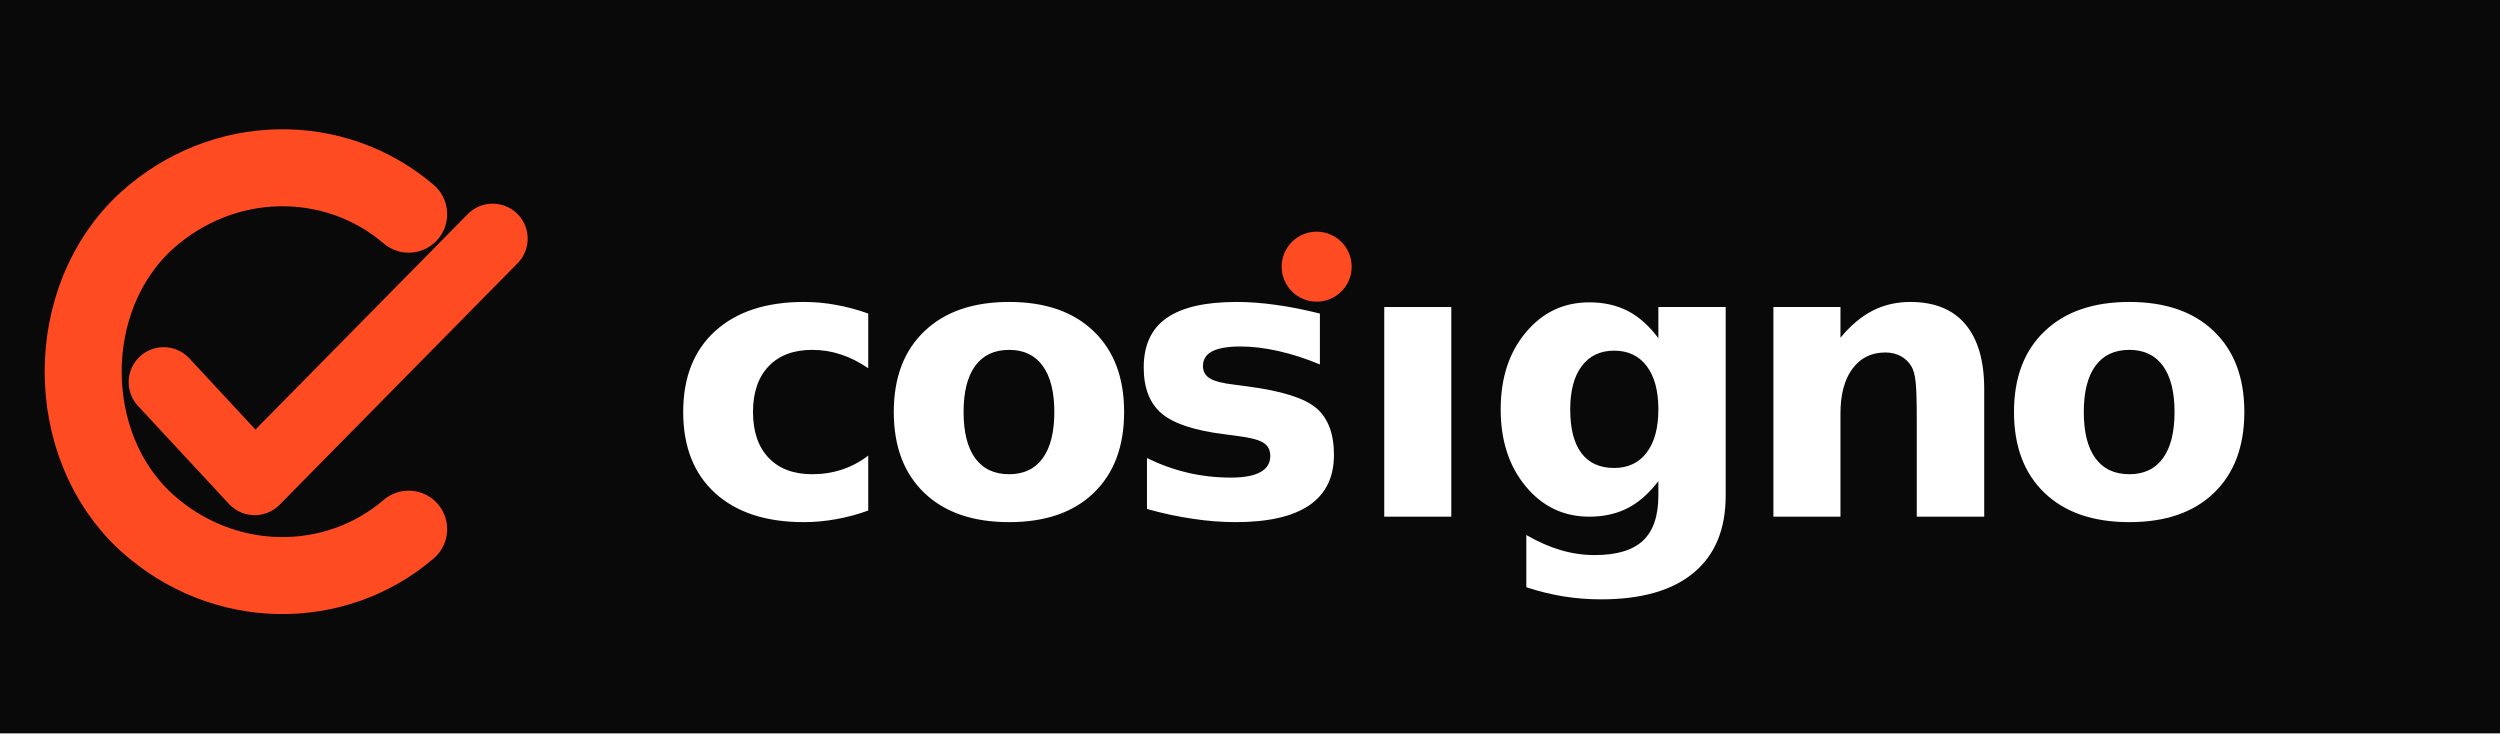
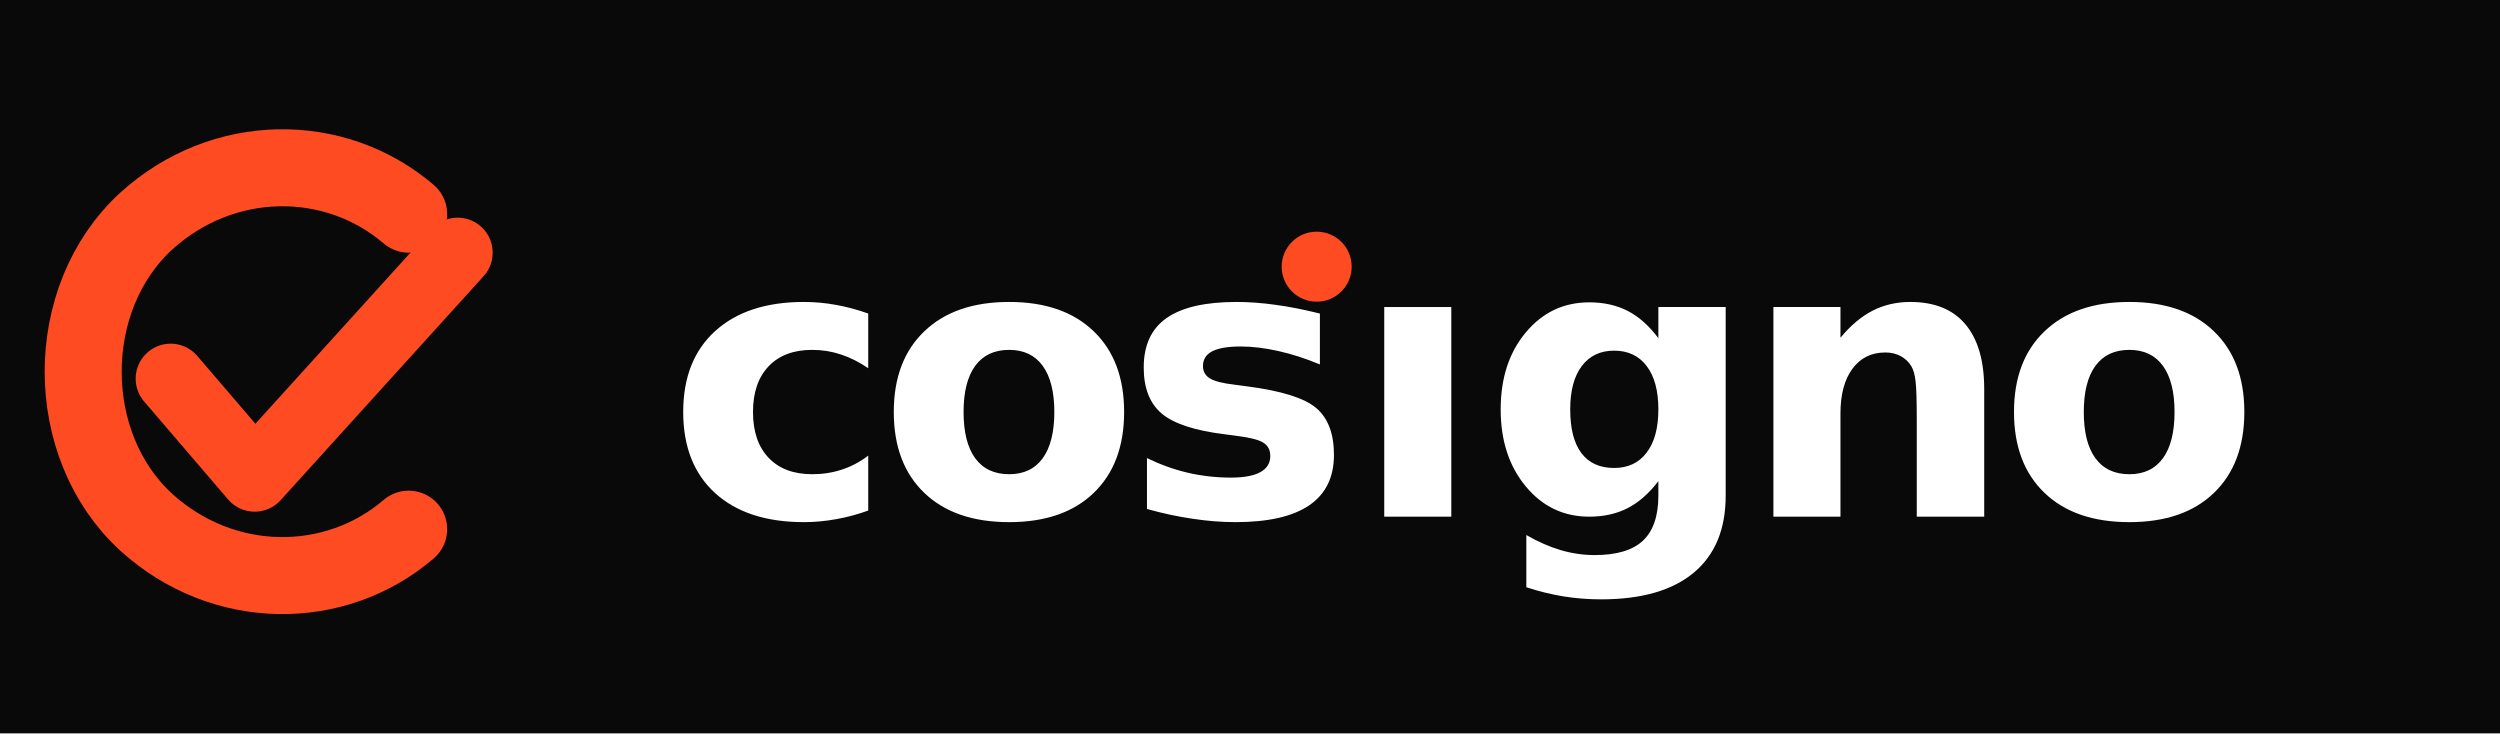
<svg xmlns="http://www.w3.org/2000/svg" width="300" height="88" viewBox="0 0 300 88" role="img" aria-label="cosigno">
  <rect width="300" height="88" fill="#090909" />
  <g transform="translate(2,11) scale(0.42)">
    <path d="M112 35C91 17 59 17 37 37C13 59 13 101 37 123C59 143 91 143 112 125" fill="none" stroke="#FF4B22" stroke-width="22" stroke-linecap="round" />
-     <path d="M42 83L68 111L136 42" fill="none" stroke="#FF4B22" stroke-width="20" stroke-linecap="round" stroke-linejoin="round" />
+     <path d="M44 82L68 110L126 46" fill="none" stroke="#FF4B22" stroke-width="20" stroke-linecap="round" stroke-linejoin="round" />
  </g>
-   <text x="80" y="62" font-family="Nunito Sans, DejaVu Sans, sans-serif" font-weight="900" font-size="46" letter-spacing="-2" fill="#FFFFFF">cos<tspan>ı</tspan>gno</text>
+   <text x="80" y="62" font-family="Poppins, DejaVu Sans, sans-serif" font-weight="900" font-size="46" letter-spacing="-2" fill="#FFFFFF">cos<tspan>ı</tspan>gno</text>
  <circle cx="158" cy="32" r="4.2" fill="#FF4B22" />
</svg>
